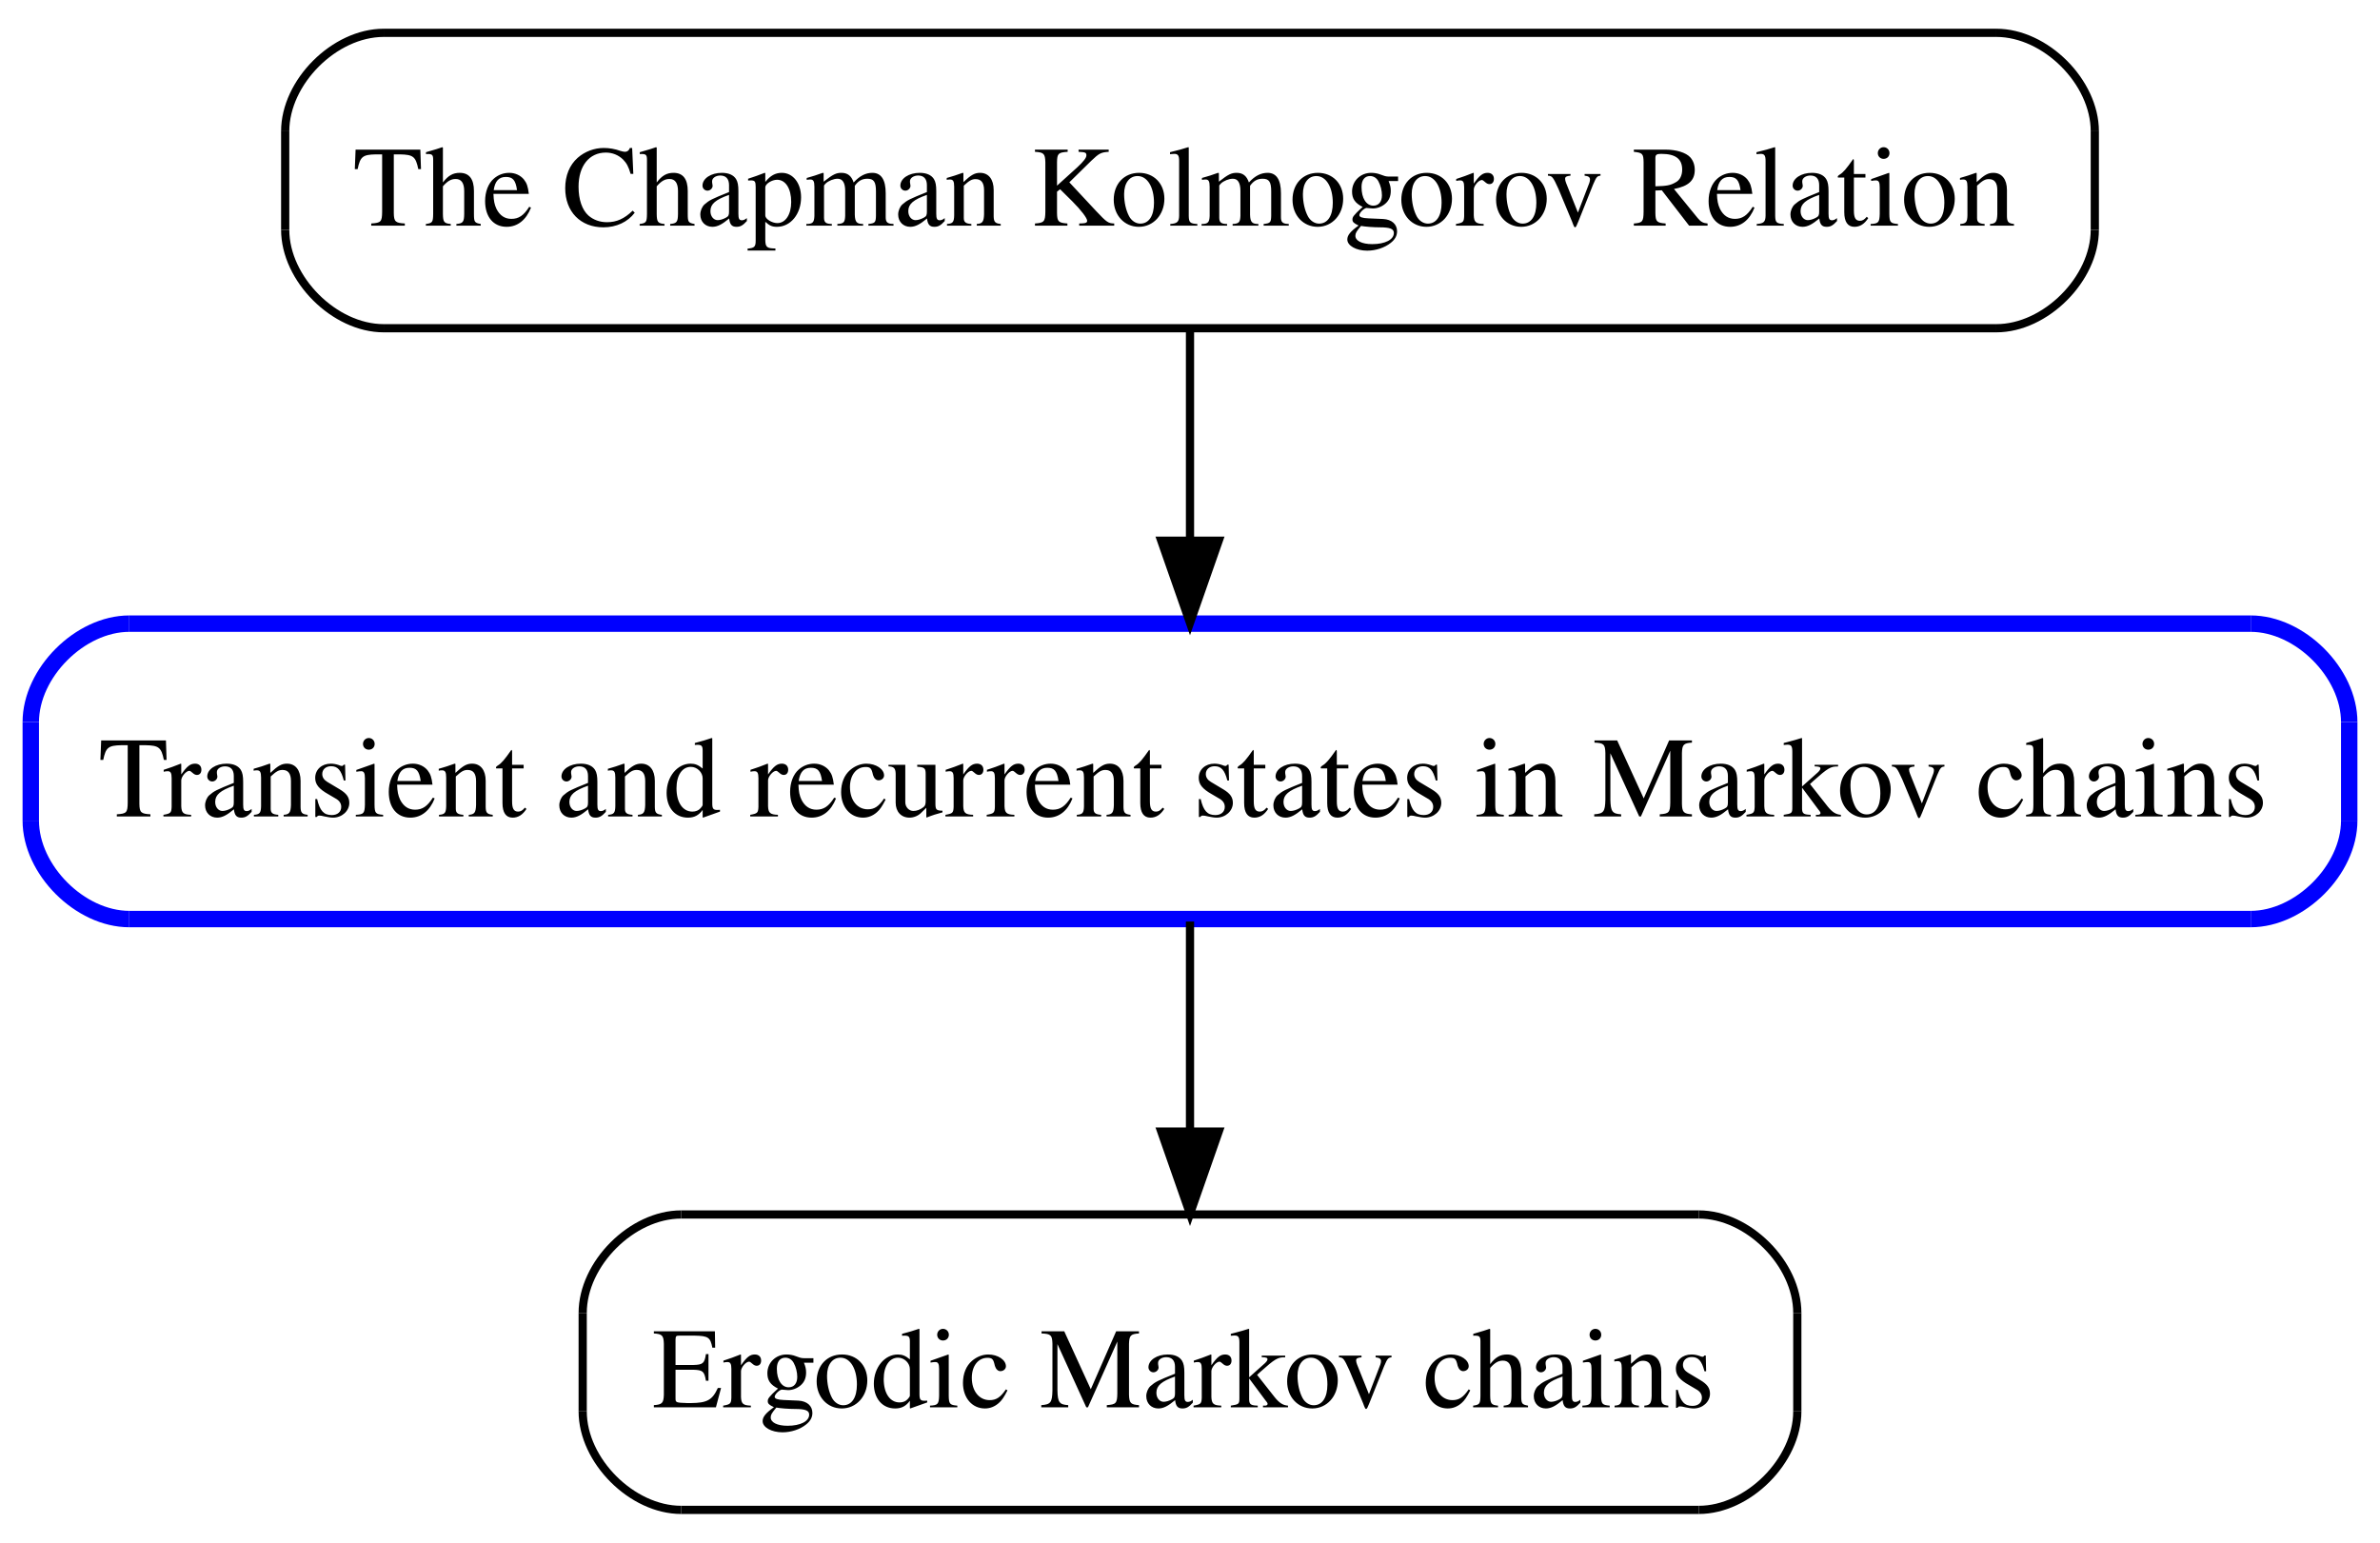
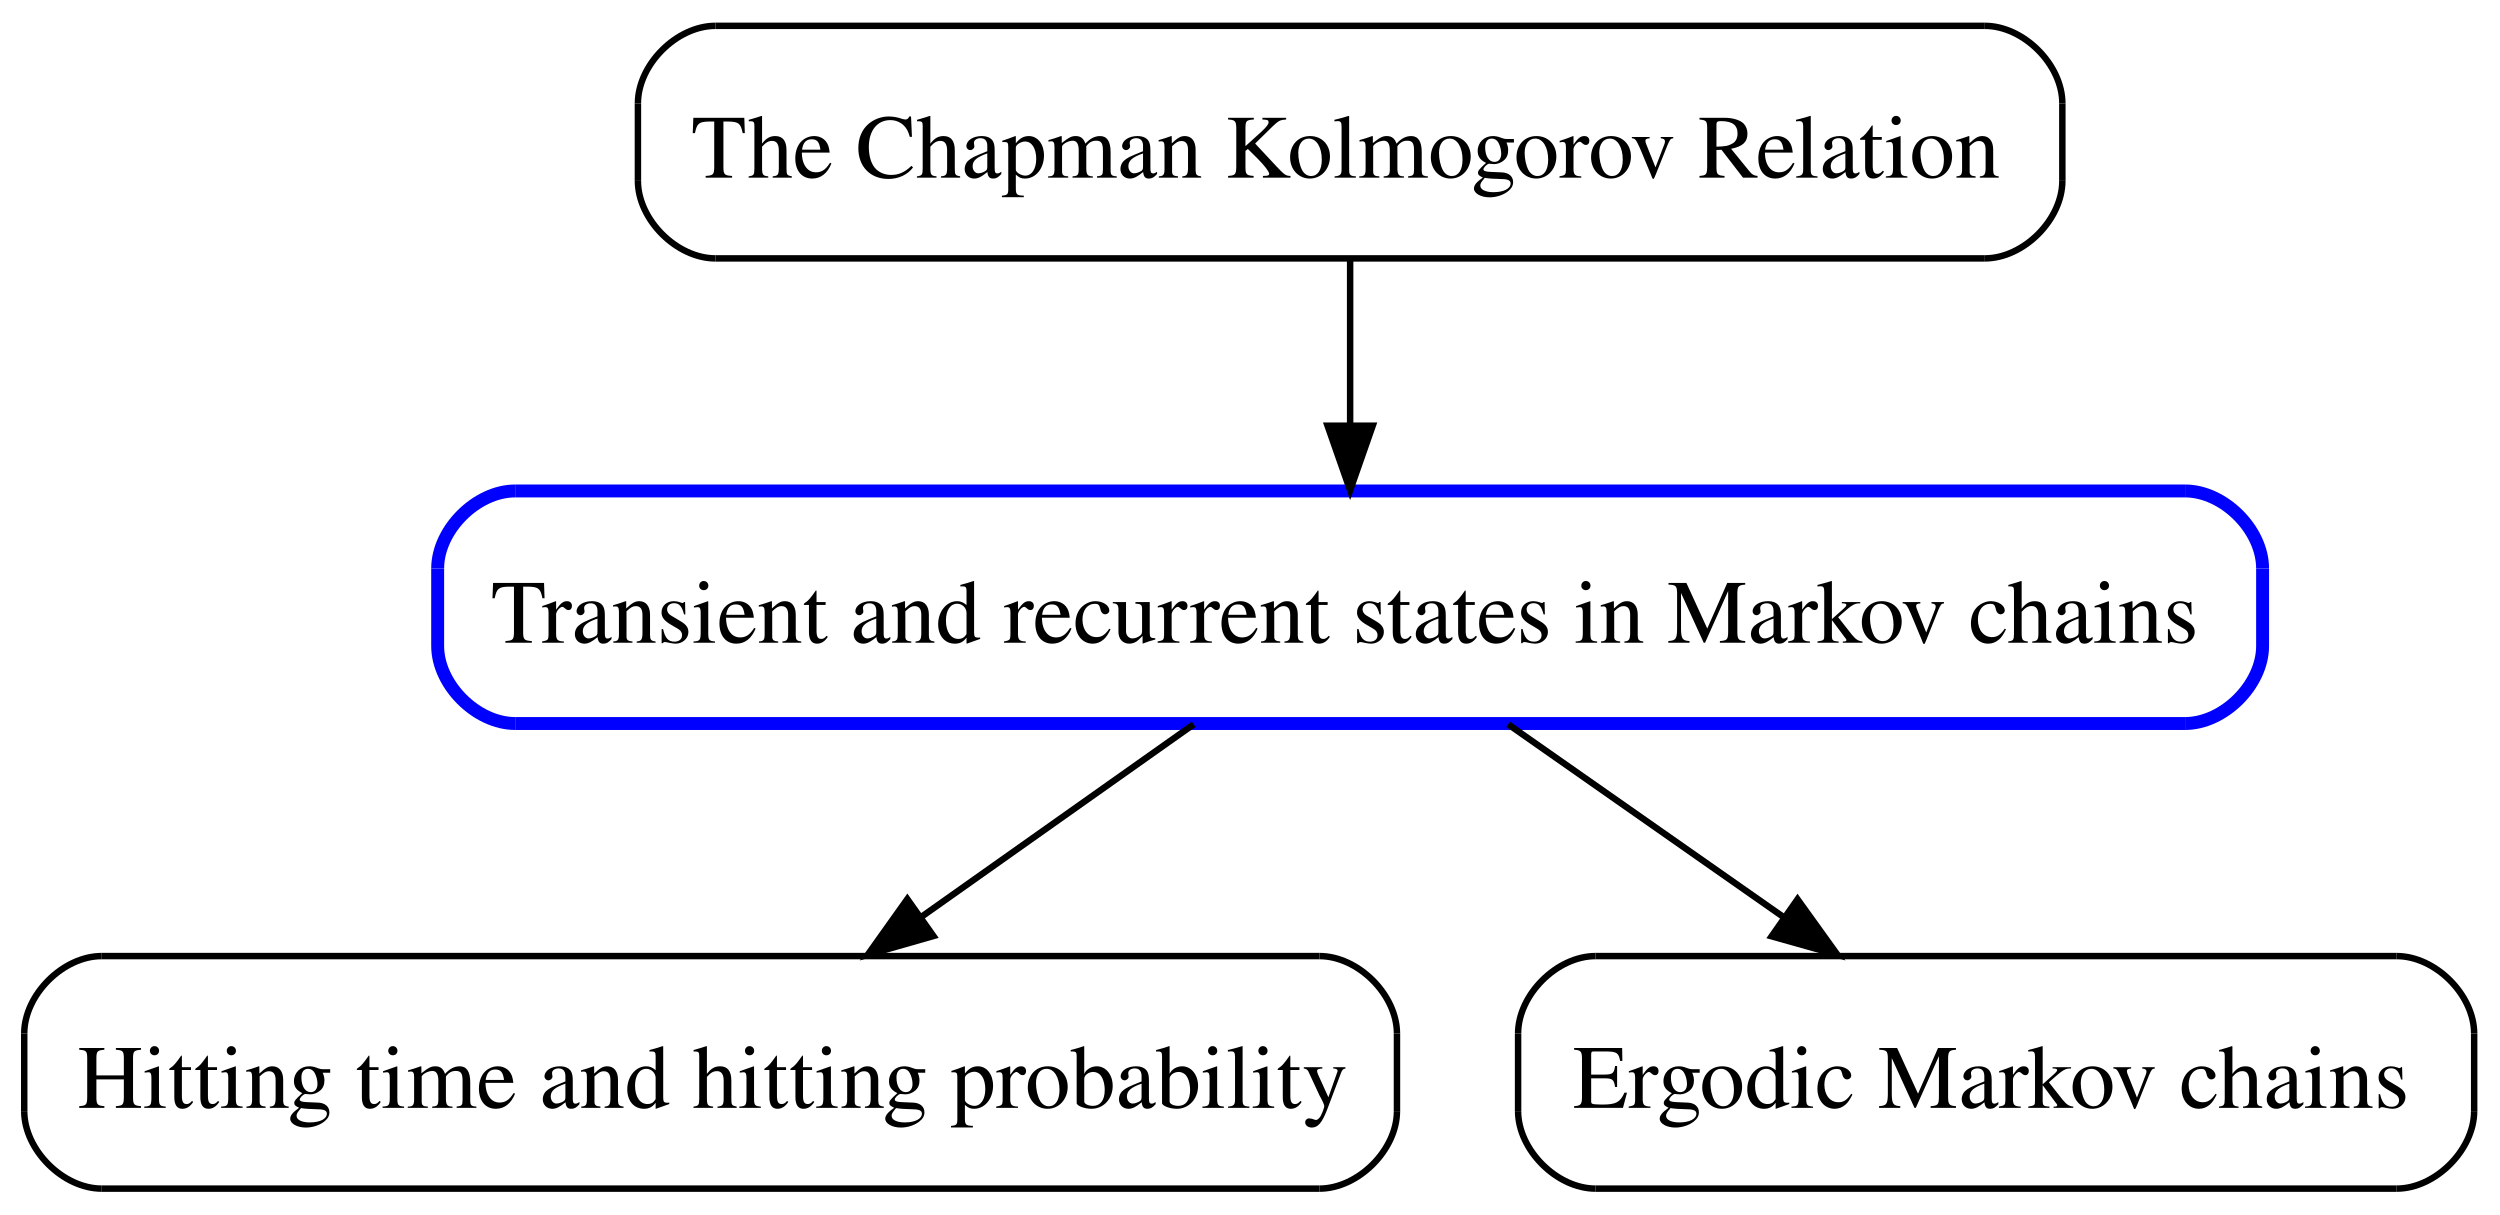
- <svg xmlns="http://www.w3.org/2000/svg" xmlns:xlink="http://www.w3.org/1999/xlink" width="290pt" height="188pt" viewBox="0.00 0.00 290.00 188.00">
+ <svg xmlns="http://www.w3.org/2000/svg" xmlns:xlink="http://www.w3.org/1999/xlink" width="387pt" height="188pt" viewBox="0.00 0.00 387.00 188.00">
  <g id="graph1" class="graph" transform="scale(1 1) rotate(0) translate(4 184)">
    <g id="node1" class="node">
      <a xlink:href="TRANSIENT_RECURRENT_STATES.html" xlink:title="Transient and recurrent states in Markov chains" target="_top">
-         <polyline fill="none" stroke="blue" stroke-width="2" points="270.25,-108 11.75,-108 " />
-         <path fill="none" stroke="blue" stroke-width="2" d="M11.75,-108C5.75,-108 -0.25,-102 -0.25,-96" />
-         <polyline fill="none" stroke="blue" stroke-width="2" points="-0.25,-96 -0.25,-84 " />
-         <path fill="none" stroke="blue" stroke-width="2" d="M-0.25,-84C-0.25,-78 5.75,-72 11.75,-72" />
-         <polyline fill="none" stroke="blue" stroke-width="2" points="11.75,-72 270.25,-72 " />
-         <path fill="none" stroke="blue" stroke-width="2" d="M270.25,-72C276.25,-72 282.25,-78 282.25,-84" />
-         <polyline fill="none" stroke="blue" stroke-width="2" points="282.25,-84 282.25,-96 " />
-         <path fill="none" stroke="blue" stroke-width="2" d="M282.25,-96C282.25,-102 276.25,-108 270.25,-108" />
-         <text text-anchor="start" x="8" y="-84.5" font-family="Times,serif" font-size="14.00">Transient and recurrent states in Markov chains</text>
+         <polyline fill="none" stroke="blue" stroke-width="2" points="334.25,-108 75.75,-108 " />
+         <path fill="none" stroke="blue" stroke-width="2" d="M75.75,-108C69.75,-108 63.75,-102 63.75,-96" />
+         <polyline fill="none" stroke="blue" stroke-width="2" points="63.75,-96 63.75,-84 " />
+         <path fill="none" stroke="blue" stroke-width="2" d="M63.75,-84C63.75,-78 69.75,-72 75.75,-72" />
+         <polyline fill="none" stroke="blue" stroke-width="2" points="75.75,-72 334.25,-72 " />
+         <path fill="none" stroke="blue" stroke-width="2" d="M334.25,-72C340.25,-72 346.25,-78 346.25,-84" />
+         <polyline fill="none" stroke="blue" stroke-width="2" points="346.25,-84 346.25,-96 " />
+         <path fill="none" stroke="blue" stroke-width="2" d="M346.25,-96C346.25,-102 340.25,-108 334.25,-108" />
+         <text text-anchor="start" x="72" y="-84.5" font-family="Times,serif" font-size="14.00">Transient and recurrent states in Markov chains</text>
      </a>
    </g>
    <g id="node4" class="node">
-       <a xlink:href="STATIONARY_DIST_MARKOV.html" xlink:title="Ergodic Markov chains" target="_top">
-         <polyline fill="none" stroke="black" points="203,-36 79,-36 " />
-         <path fill="none" stroke="black" d="M79,-36C73,-36 67,-30 67,-24" />
-         <polyline fill="none" stroke="black" points="67,-24 67,-12 " />
-         <path fill="none" stroke="black" d="M67,-12C67,-6 73,-0 79,-0" />
-         <polyline fill="none" stroke="black" points="79,-0 203,-0 " />
-         <path fill="none" stroke="black" d="M203,-0C209,-0 215,-6 215,-12" />
-         <polyline fill="none" stroke="black" points="215,-12 215,-24 " />
-         <path fill="none" stroke="black" d="M215,-24C215,-30 209,-36 203,-36" />
-         <text text-anchor="start" x="75.5" y="-12.5" font-family="Times,serif" font-size="14.00">Ergodic Markov chains</text>
+       <a xlink:href="HITTING_PROBABILITIES.html" xlink:title="Hitting time and hitting probability" target="_top">
+         <polyline fill="none" stroke="black" points="200.25,-36 11.75,-36 " />
+         <path fill="none" stroke="black" d="M11.75,-36C5.75,-36 -0.25,-30 -0.25,-24" />
+         <polyline fill="none" stroke="black" points="-0.25,-24 -0.25,-12 " />
+         <path fill="none" stroke="black" d="M-0.25,-12C-0.25,-6 5.75,-0 11.75,-0" />
+         <polyline fill="none" stroke="black" points="11.75,-0 200.25,-0 " />
+         <path fill="none" stroke="black" d="M200.25,-0C206.25,-0 212.25,-6 212.25,-12" />
+         <polyline fill="none" stroke="black" points="212.25,-12 212.25,-24 " />
+         <path fill="none" stroke="black" d="M212.25,-24C212.25,-30 206.25,-36 200.25,-36" />
+         <text text-anchor="start" x="8" y="-12.5" font-family="Times,serif" font-size="14.00">Hitting time and hitting probability</text>
      </a>
    </g>
    <g id="edge4" class="edge">
-       <path fill="none" stroke="black" d="M141,-71.697C141,-63.983 141,-54.712 141,-46.112" />
-       <polygon fill="black" stroke="black" points="144.5,-46.104 141,-36.104 137.5,-46.104 144.5,-46.104" />
+       <path fill="none" stroke="black" d="M180.782,-71.876C168.077,-62.893 152.336,-51.763 138.577,-42.034" />
+       <polygon fill="black" stroke="black" points="140.497,-39.105 130.311,-36.19 136.456,-44.821 140.497,-39.105" />
+     </g>
+     <g id="node6" class="node">
+       <a xlink:href="STATIONARY_DIST_MARKOV.html" xlink:title="Ergodic Markov chains" target="_top">
+         <polyline fill="none" stroke="black" points="367,-36 243,-36 " />
+         <path fill="none" stroke="black" d="M243,-36C237,-36 231,-30 231,-24" />
+         <polyline fill="none" stroke="black" points="231,-24 231,-12 " />
+         <path fill="none" stroke="black" d="M231,-12C231,-6 237,-0 243,-0" />
+         <polyline fill="none" stroke="black" points="243,-0 367,-0 " />
+         <path fill="none" stroke="black" d="M367,-0C373,-0 379,-6 379,-12" />
+         <polyline fill="none" stroke="black" points="379,-12 379,-24 " />
+         <path fill="none" stroke="black" d="M379,-24C379,-30 373,-36 367,-36" />
+         <text text-anchor="start" x="239.5" y="-12.5" font-family="Times,serif" font-size="14.00">Ergodic Markov chains</text>
+       </a>
+     </g>
+     <g id="edge6" class="edge">
+       <path fill="none" stroke="black" d="M229.463,-71.876C242.296,-62.893 258.196,-51.763 272.094,-42.034" />
+       <polygon fill="black" stroke="black" points="274.258,-44.792 280.443,-36.19 270.244,-39.057 274.258,-44.792" />
    </g>
    <g id="node2" class="node">
      <a xlink:href="CHAPMAN_KOLMOGOROV_RELATION.html" xlink:title="The Chapman Kolmogorov Relation" target="_top">
-         <polyline fill="none" stroke="black" points="239.25,-180 42.75,-180 " />
-         <path fill="none" stroke="black" d="M42.75,-180C36.75,-180 30.75,-174 30.75,-168" />
-         <polyline fill="none" stroke="black" points="30.75,-168 30.75,-156 " />
-         <path fill="none" stroke="black" d="M30.75,-156C30.75,-150 36.75,-144 42.75,-144" />
-         <polyline fill="none" stroke="black" points="42.75,-144 239.25,-144 " />
-         <path fill="none" stroke="black" d="M239.25,-144C245.25,-144 251.25,-150 251.25,-156" />
-         <polyline fill="none" stroke="black" points="251.25,-156 251.25,-168 " />
-         <path fill="none" stroke="black" d="M251.25,-168C251.25,-174 245.25,-180 239.25,-180" />
-         <text text-anchor="start" x="39" y="-156.5" font-family="Times,serif" font-size="14.00">The Chapman Kolmogorov Relation</text>
+         <polyline fill="none" stroke="black" points="303.25,-180 106.75,-180 " />
+         <path fill="none" stroke="black" d="M106.75,-180C100.75,-180 94.75,-174 94.75,-168" />
+         <polyline fill="none" stroke="black" points="94.75,-168 94.75,-156 " />
+         <path fill="none" stroke="black" d="M94.75,-156C94.75,-150 100.75,-144 106.75,-144" />
+         <polyline fill="none" stroke="black" points="106.75,-144 303.25,-144 " />
+         <path fill="none" stroke="black" d="M303.25,-144C309.25,-144 315.25,-150 315.25,-156" />
+         <polyline fill="none" stroke="black" points="315.25,-156 315.25,-168 " />
+         <path fill="none" stroke="black" d="M315.25,-168C315.25,-174 309.25,-180 303.25,-180" />
+         <text text-anchor="start" x="103" y="-156.5" font-family="Times,serif" font-size="14.00">The Chapman Kolmogorov Relation</text>
      </a>
    </g>
    <g id="edge2" class="edge">
-       <path fill="none" stroke="black" d="M141,-143.697C141,-135.983 141,-126.712 141,-118.112" />
-       <polygon fill="black" stroke="black" points="144.5,-118.104 141,-108.104 137.5,-118.104 144.5,-118.104" />
+       <path fill="none" stroke="black" d="M205,-143.697C205,-135.983 205,-126.712 205,-118.112" />
+       <polygon fill="black" stroke="black" points="208.5,-118.104 205,-108.104 201.5,-118.104 208.5,-118.104" />
    </g>
  </g>
</svg>
